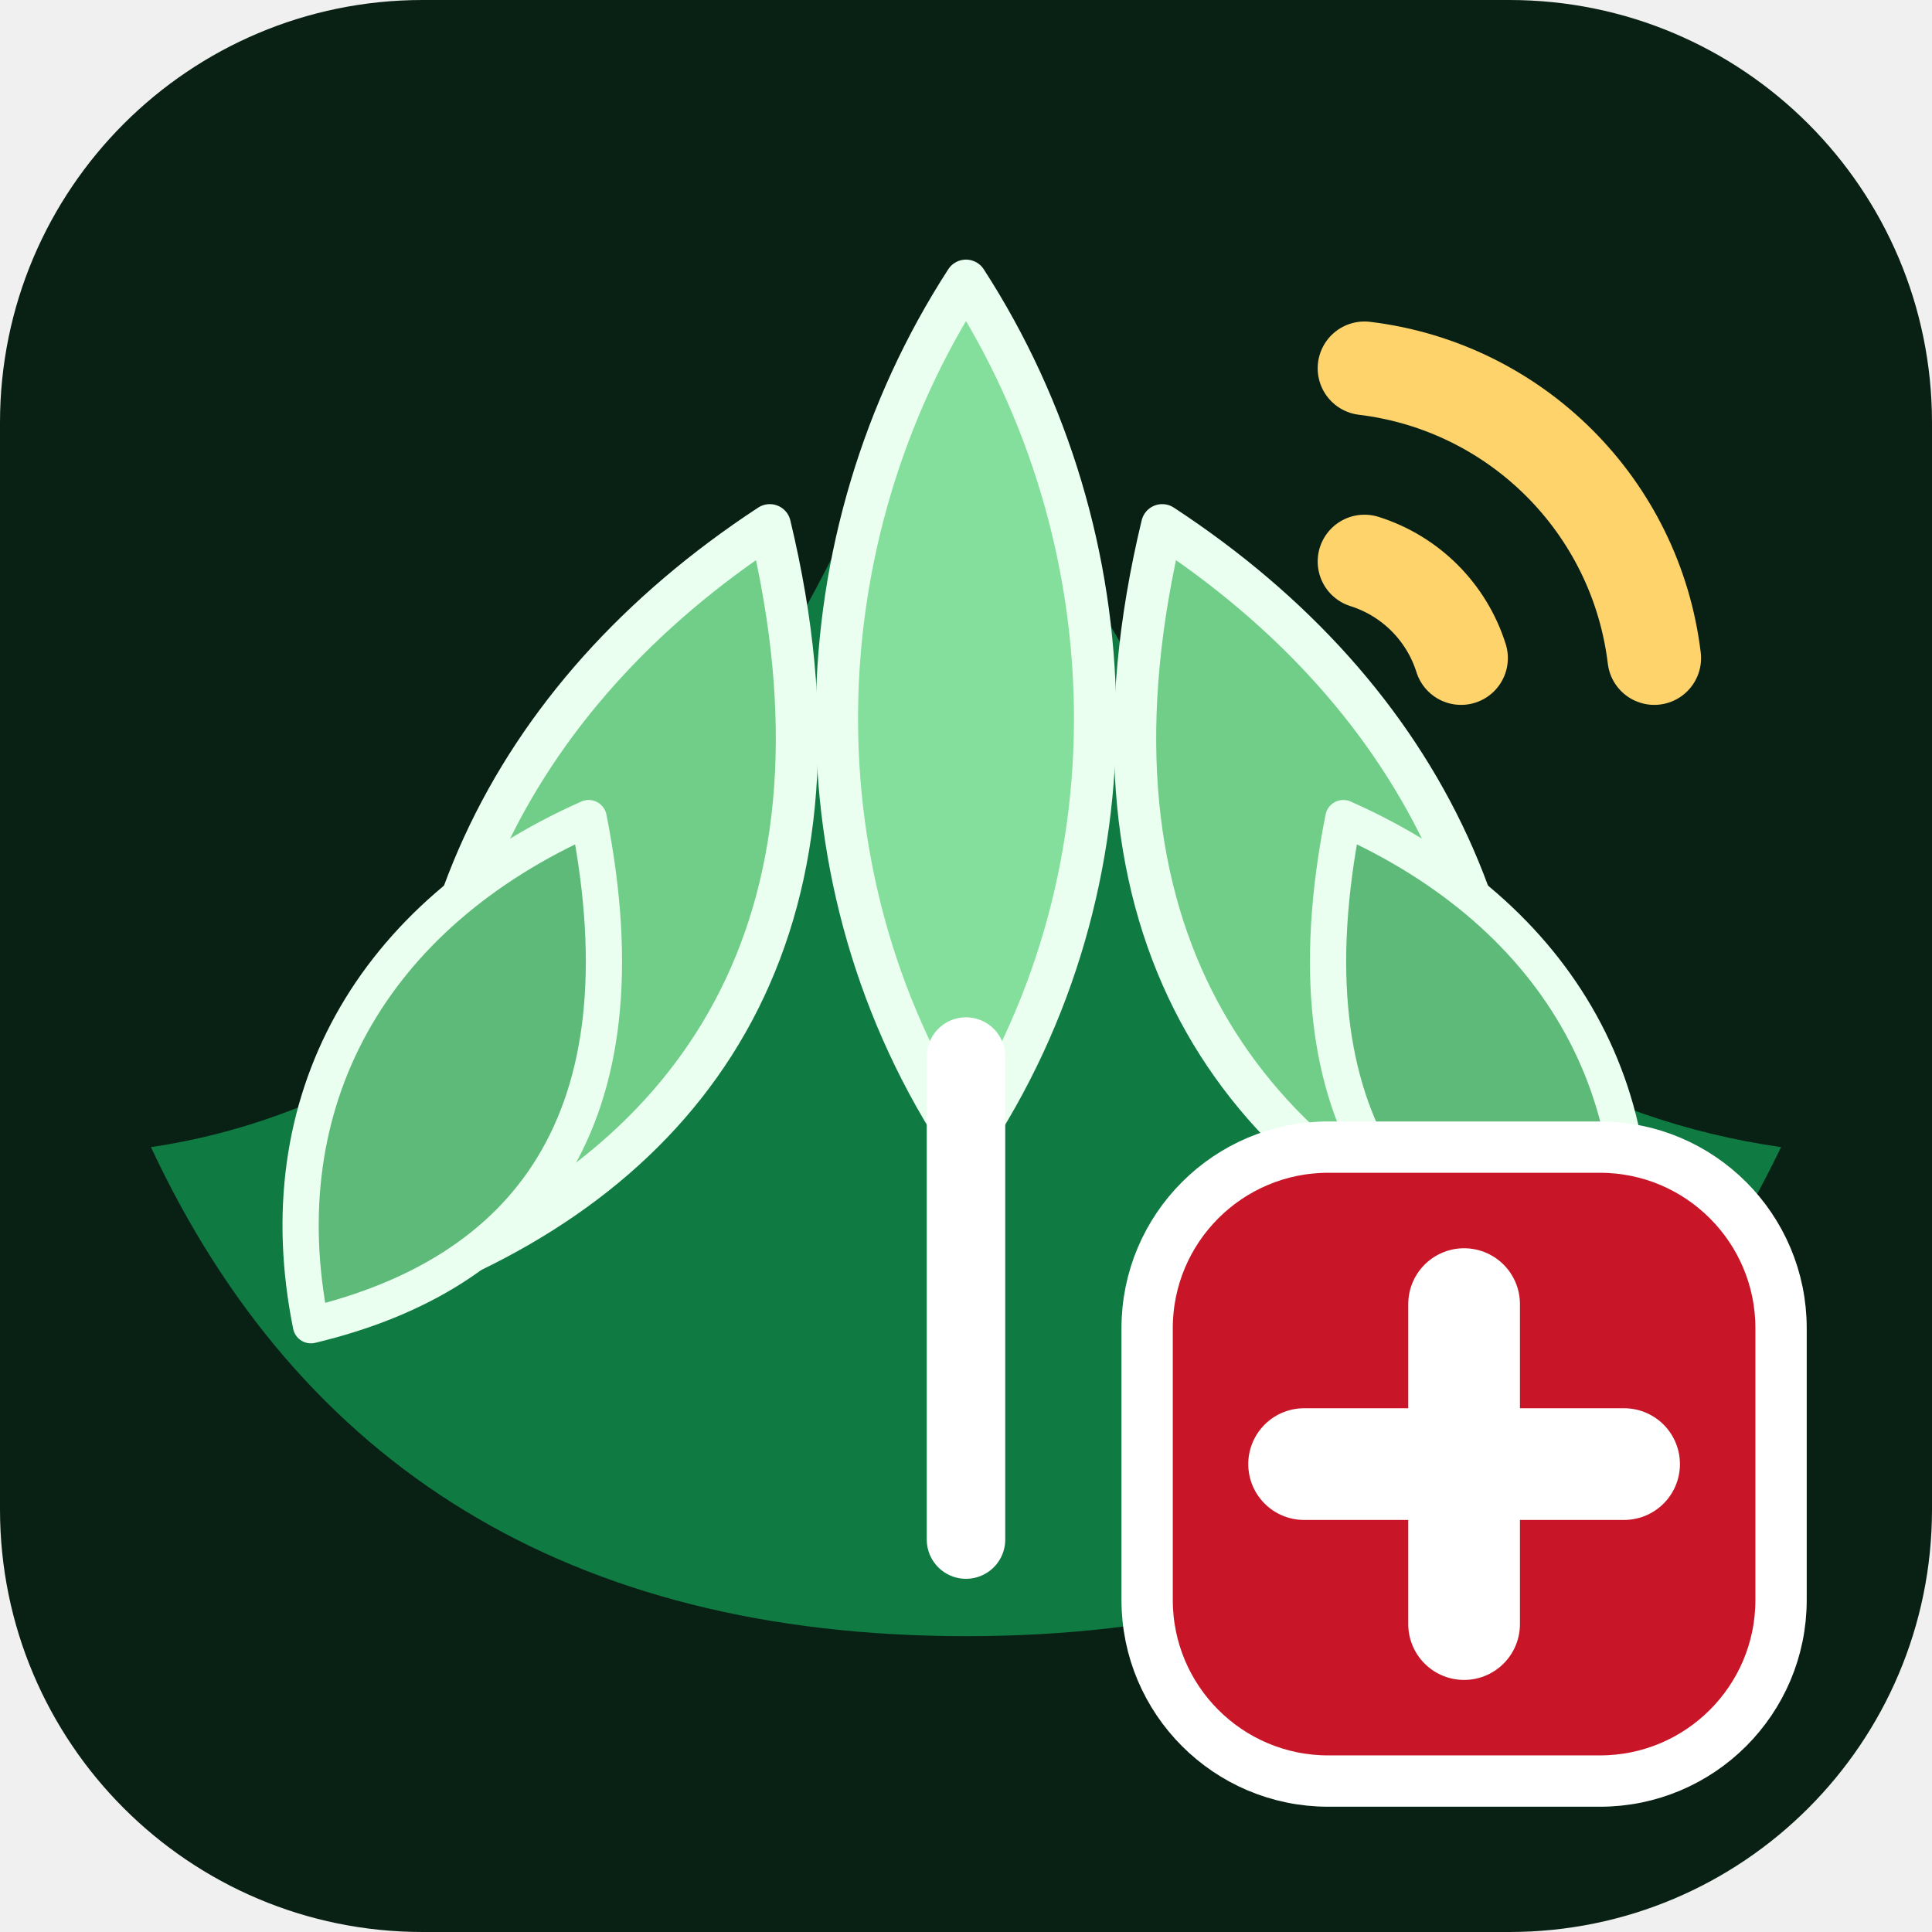
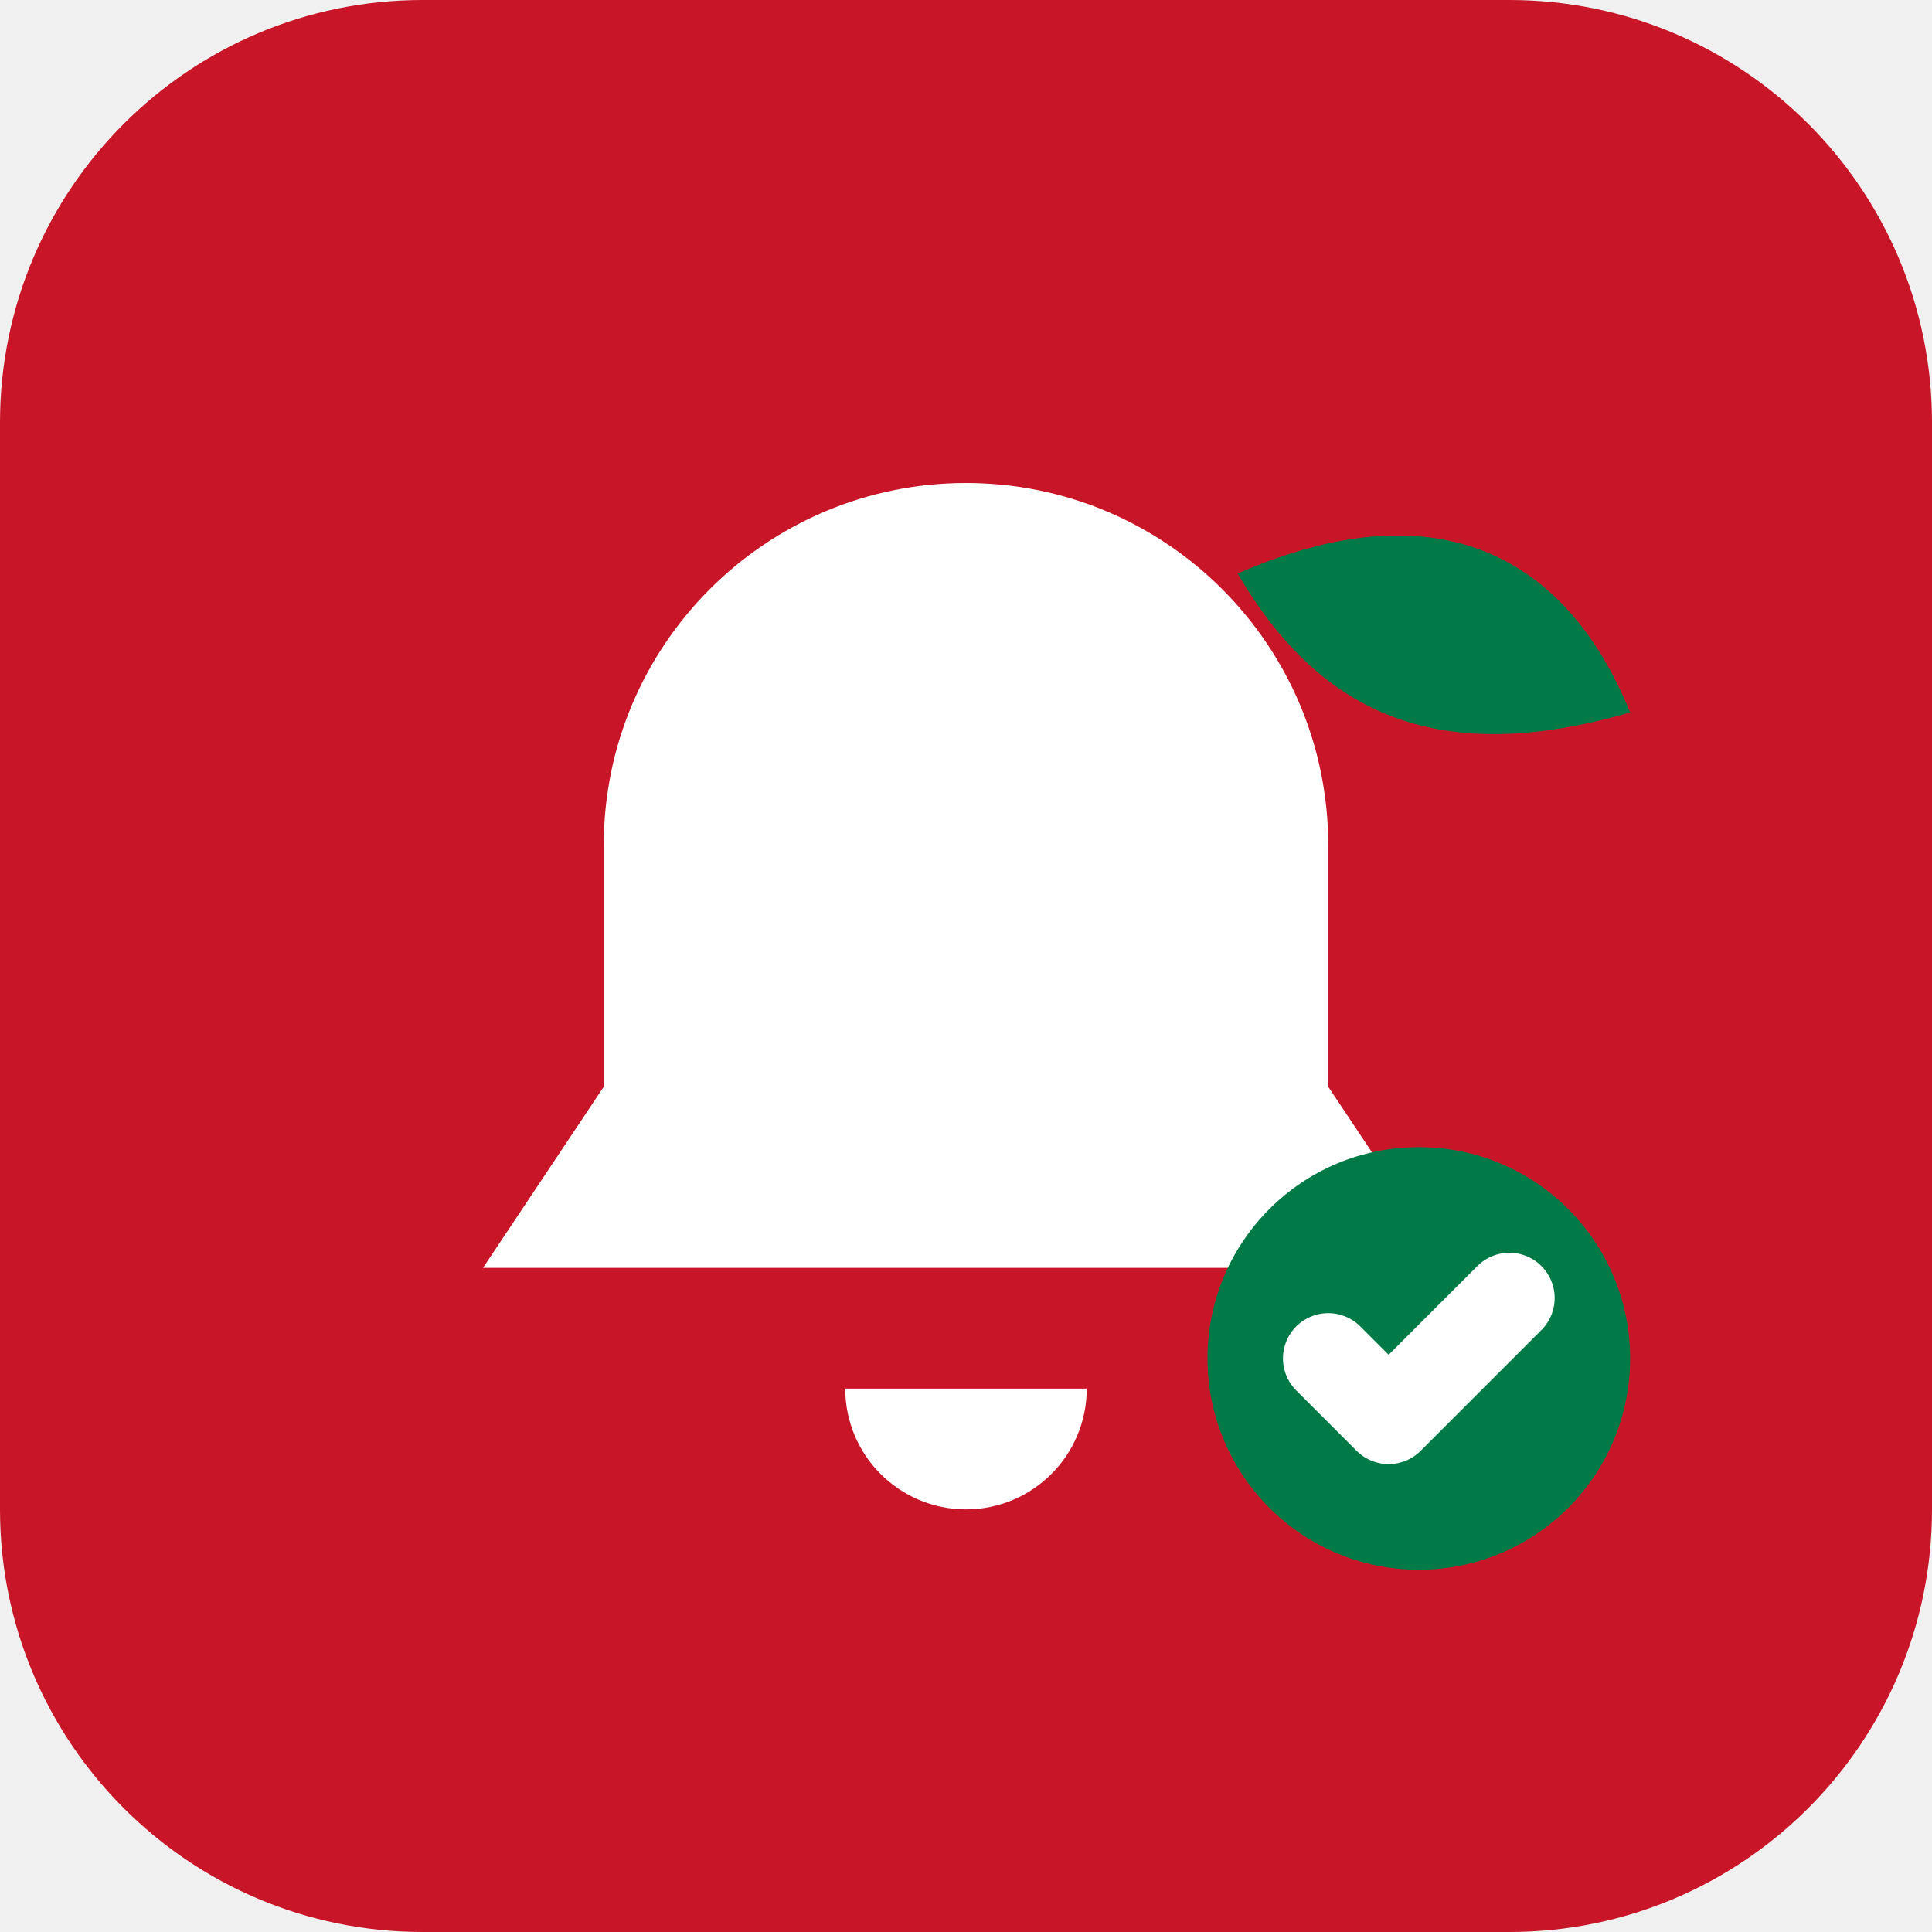
- <svg xmlns="http://www.w3.org/2000/svg" viewBox="0 0 64 64">
-   <rect width="64" height="64" rx="14" fill="#092114" />
-   <path d="M5 38c11.6-1.7 21.1-12.9 26.5-29 5.6 16 14.9 27.2 27.5 29-5.1 10.6-13.8 16.2-27 16.2S9.9 48.5 5 38Z" fill="#0f7a42" />
-   <path d="M32 9.3c-5.5 8.5-5.9 19.9 0 28.7 5.9-8.8 5.5-20.2 0-28.7Z" fill="#83df9b" stroke="#eaffef" stroke-width="1.4" stroke-linejoin="round" />
-   <path d="M25.5 17.4C16.8 23.1 12.6 31.8 14.4 42c9-3.8 14.2-11.7 11.1-24.6Z" fill="#70ce88" stroke="#eaffef" stroke-width="1.4" stroke-linejoin="round" />
-   <path d="M38.5 17.4C47.2 23.1 51.4 31.8 49.6 42c-9-3.8-14.2-11.7-11.1-24.6Z" fill="#70ce88" stroke="#eaffef" stroke-width="1.4" stroke-linejoin="round" />
-   <path d="M19.5 27.1c-7.2 3.2-10.7 9.4-9.2 16.8 7.1-1.7 11.2-6.7 9.2-16.8Z" fill="#5eba78" stroke="#eaffef" stroke-width="1.2" stroke-linejoin="round" />
-   <path d="M44.5 27.1c7.2 3.2 10.7 9.4 9.2 16.8-7.1-1.7-11.2-6.7-9.2-16.8Z" fill="#5eba78" stroke="#eaffef" stroke-width="1.2" stroke-linejoin="round" />
-   <path d="M32 35v16" fill="none" stroke="#ffffff" stroke-width="2.6" stroke-linecap="round" />
-   <path d="M45.2 12.2a11 11 0 0 1 9.6 9.6M45.2 18.6a4.9 4.9 0 0 1 3.2 3.2" fill="none" stroke="#ffd36b" stroke-width="3.1" stroke-linecap="round" />
-   <rect x="38" y="38" width="21" height="21" rx="6" fill="#c91528" stroke="#ffffff" stroke-width="1.7" />
-   <path d="M48.5 43.2v10.6M43.2 48.5h10.6" fill="none" stroke="#ffffff" stroke-width="3.7" stroke-linecap="round" />
+ <svg xmlns="http://www.w3.org/2000/svg" viewBox="0 0 32 32">
+   <rect width="32" height="32" rx="7" fill="#c91528" />
+   <path d="M10 14a6 6 0 0 1 12 0v4l2 3H8l2-3z" fill="#fff" />
+   <path d="M14 23h4a2 2 0 0 1-4 0z" fill="#fff" />
+   <path d="M20.5 9.5c3.2-1.4 5.4-.4 6.5 2.3-3.1.9-5.1.1-6.5-2.3z" fill="#027a48" />
+   <circle cx="23.5" cy="22.5" r="3.5" fill="#027a48" />
+   <path d="m22 22.5 1 1 2-2" fill="none" stroke="#fff" stroke-width="1.5" stroke-linecap="round" stroke-linejoin="round" />
</svg>
